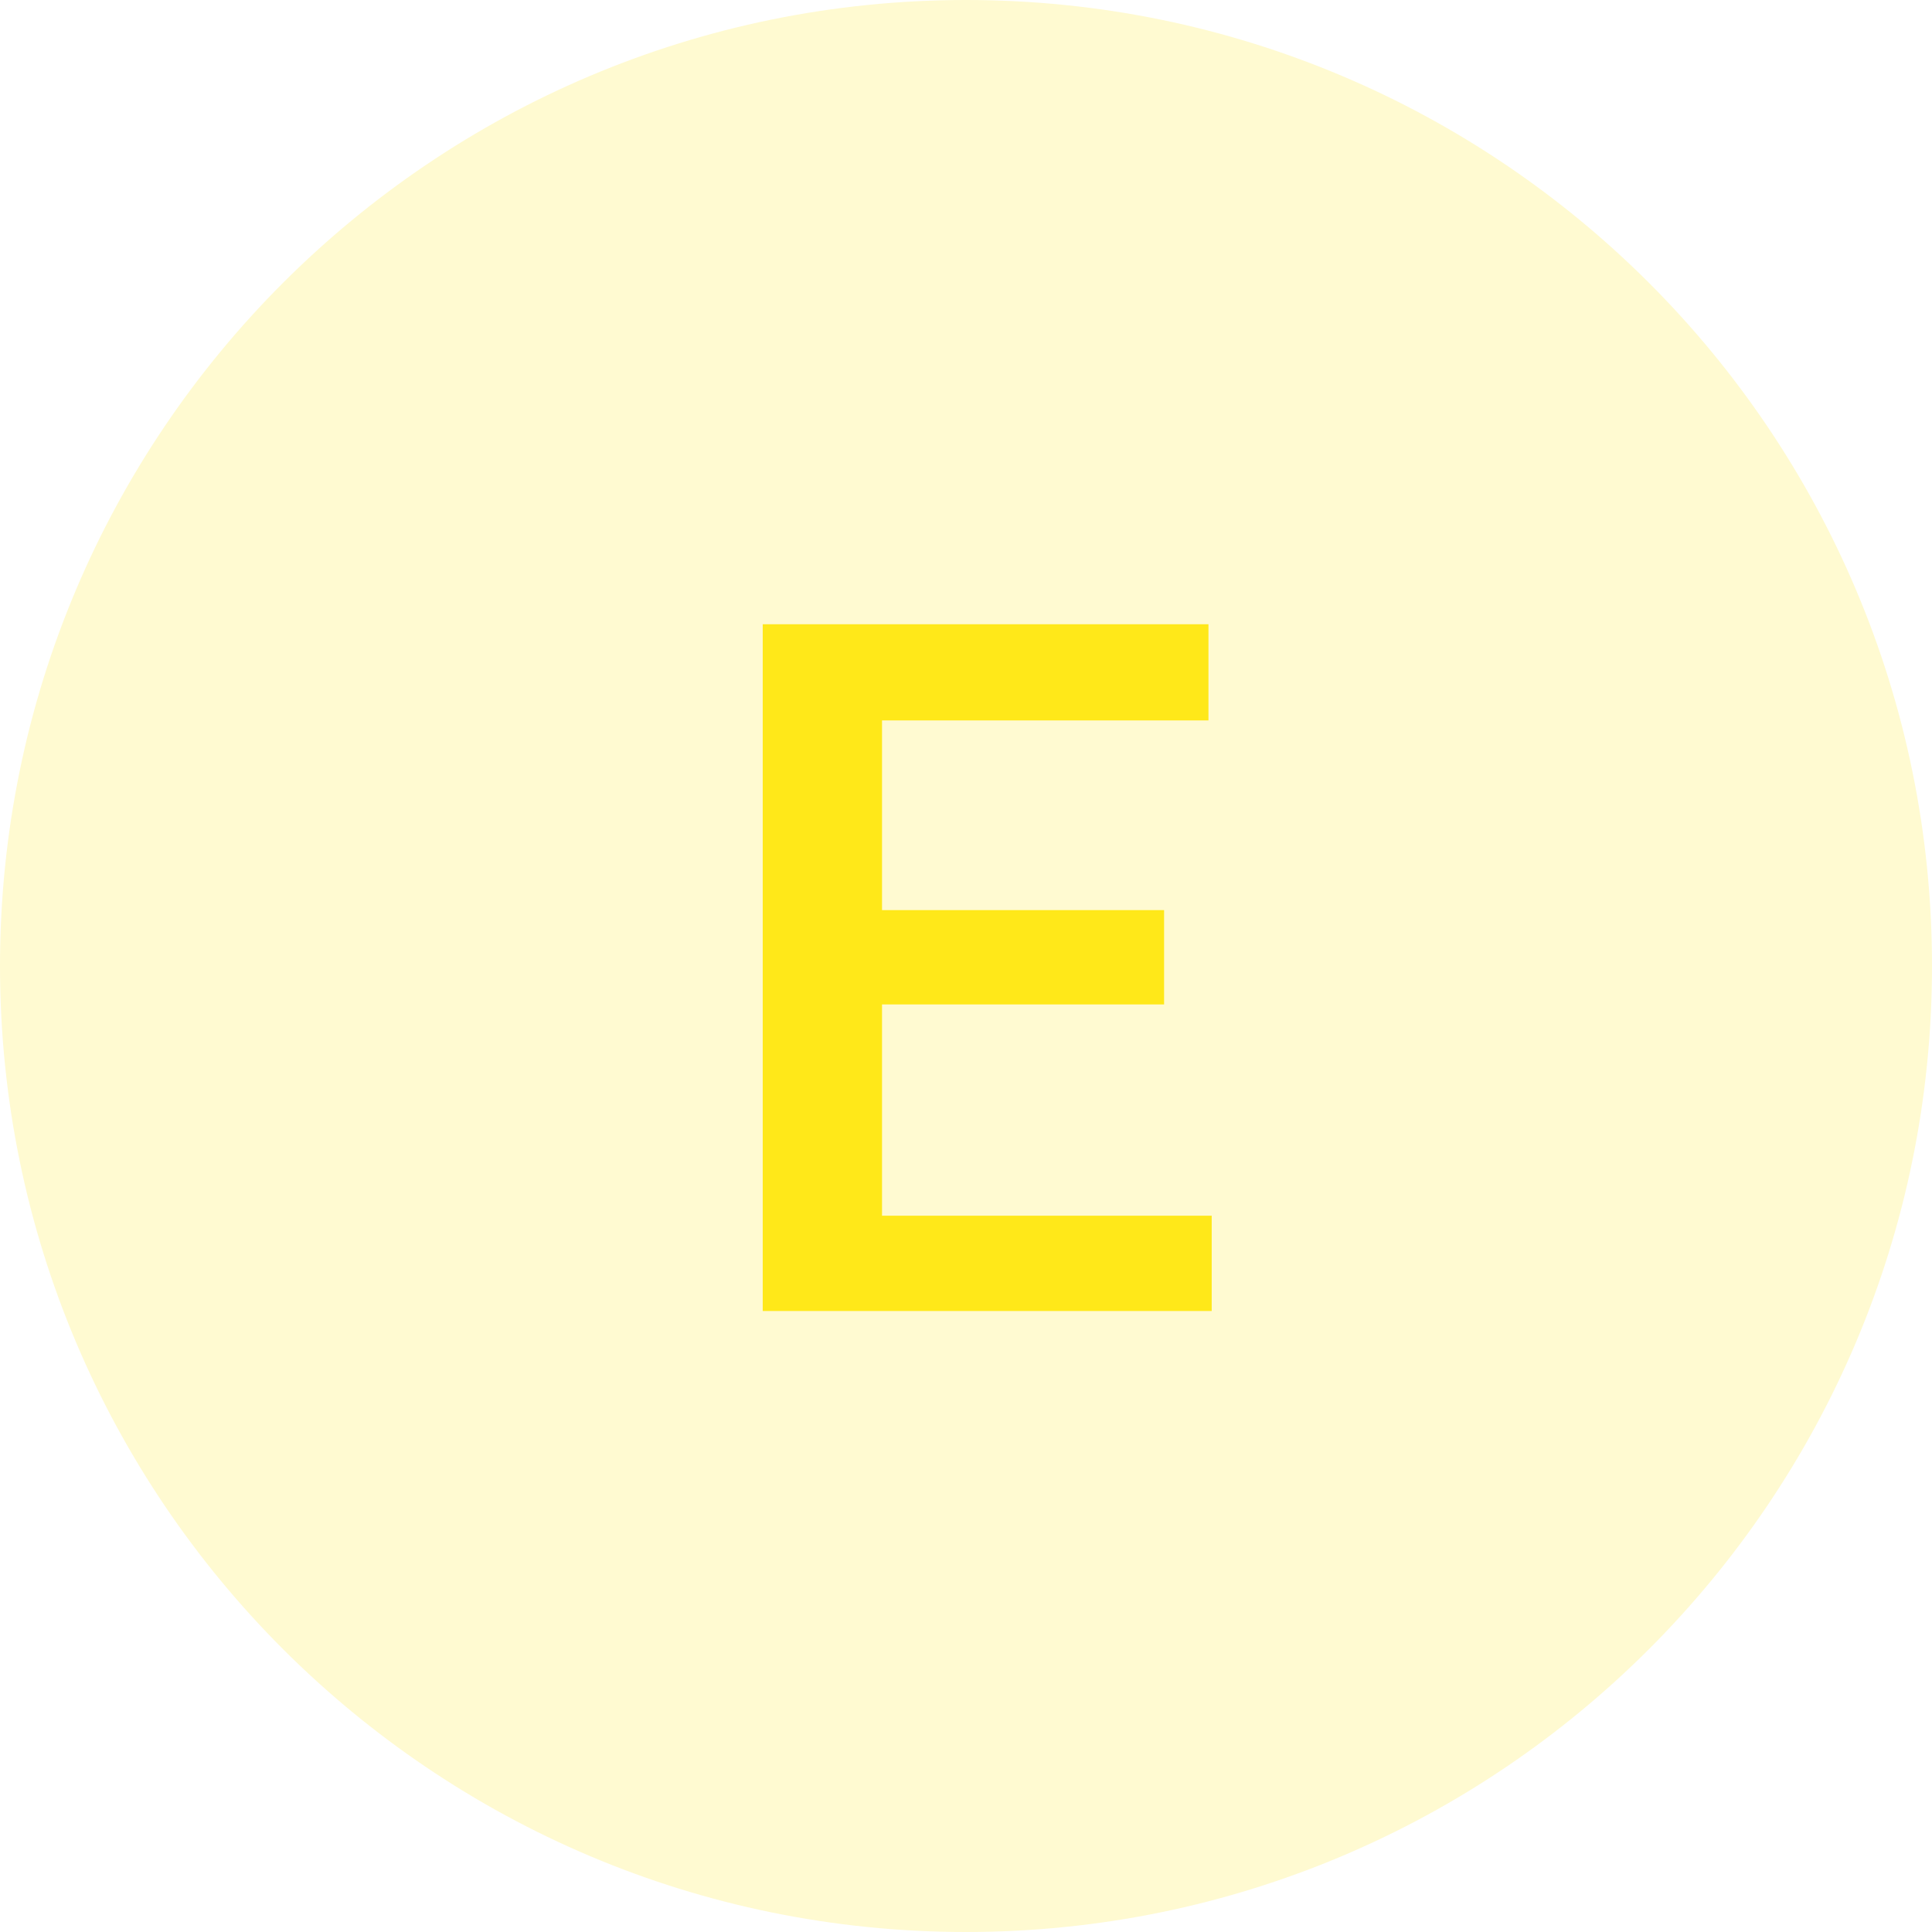
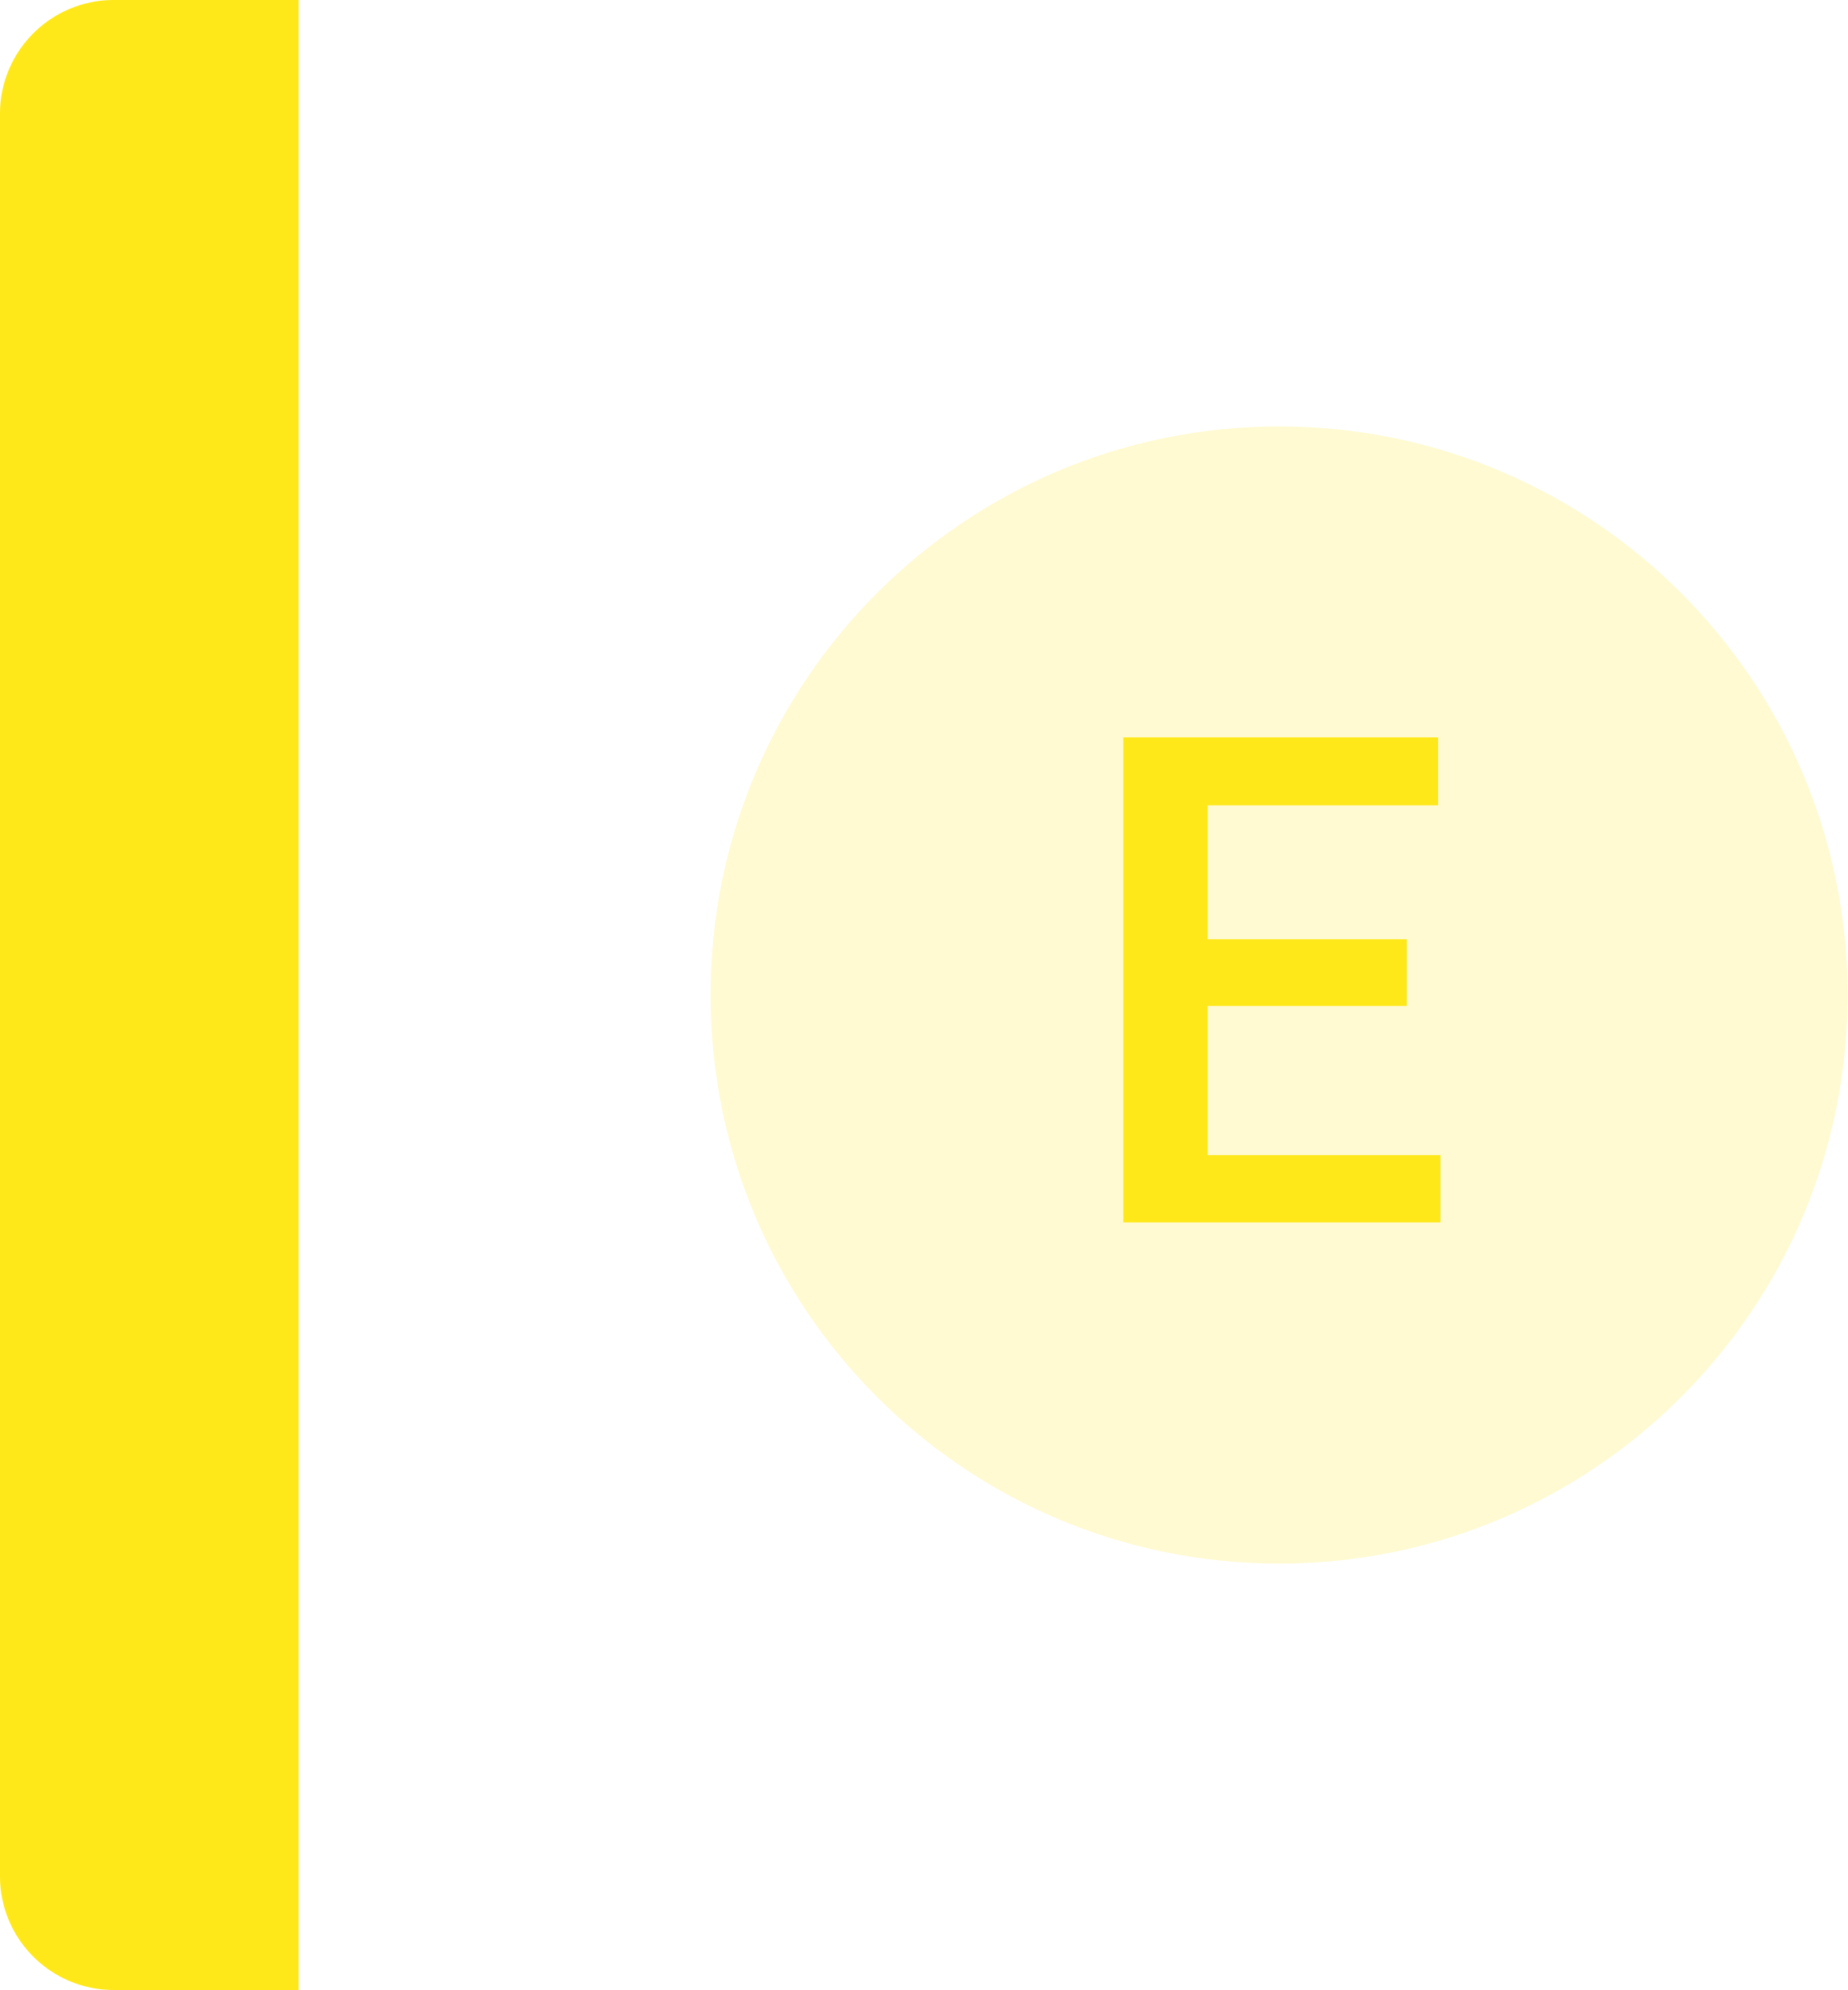
- <svg xmlns="http://www.w3.org/2000/svg" width="28" height="28" viewBox="0 0 28 28" fill="none">
-   <circle cx="14" cy="14" r="14" fill="#FFFAD1" />
-   <path d="M16.871 14.557H12.783V17.619H17.561V19H11.054V9.047H17.514V10.441H12.783V13.19H16.871V14.557Z" fill="#FFE819" />
+ <svg xmlns="http://www.w3.org/2000/svg" width="65" height="70" viewBox="0 0 65 70" fill="none">
+   <circle cx="45" cy="35" r="20" fill="#FFFAD1" />
+   <path d="M49.493 35.383H42.486V40.633H50.677V43H39.521V25.938H50.595V28.328H42.486V33.039H49.493V35.383Z" fill="#FFE819" />
+   <path d="M0 4C0 1.791 1.791 0 4 0H10.505V70H4C1.791 70 0 68.209 0 66V4Z" fill="#FFE819" />
</svg>
